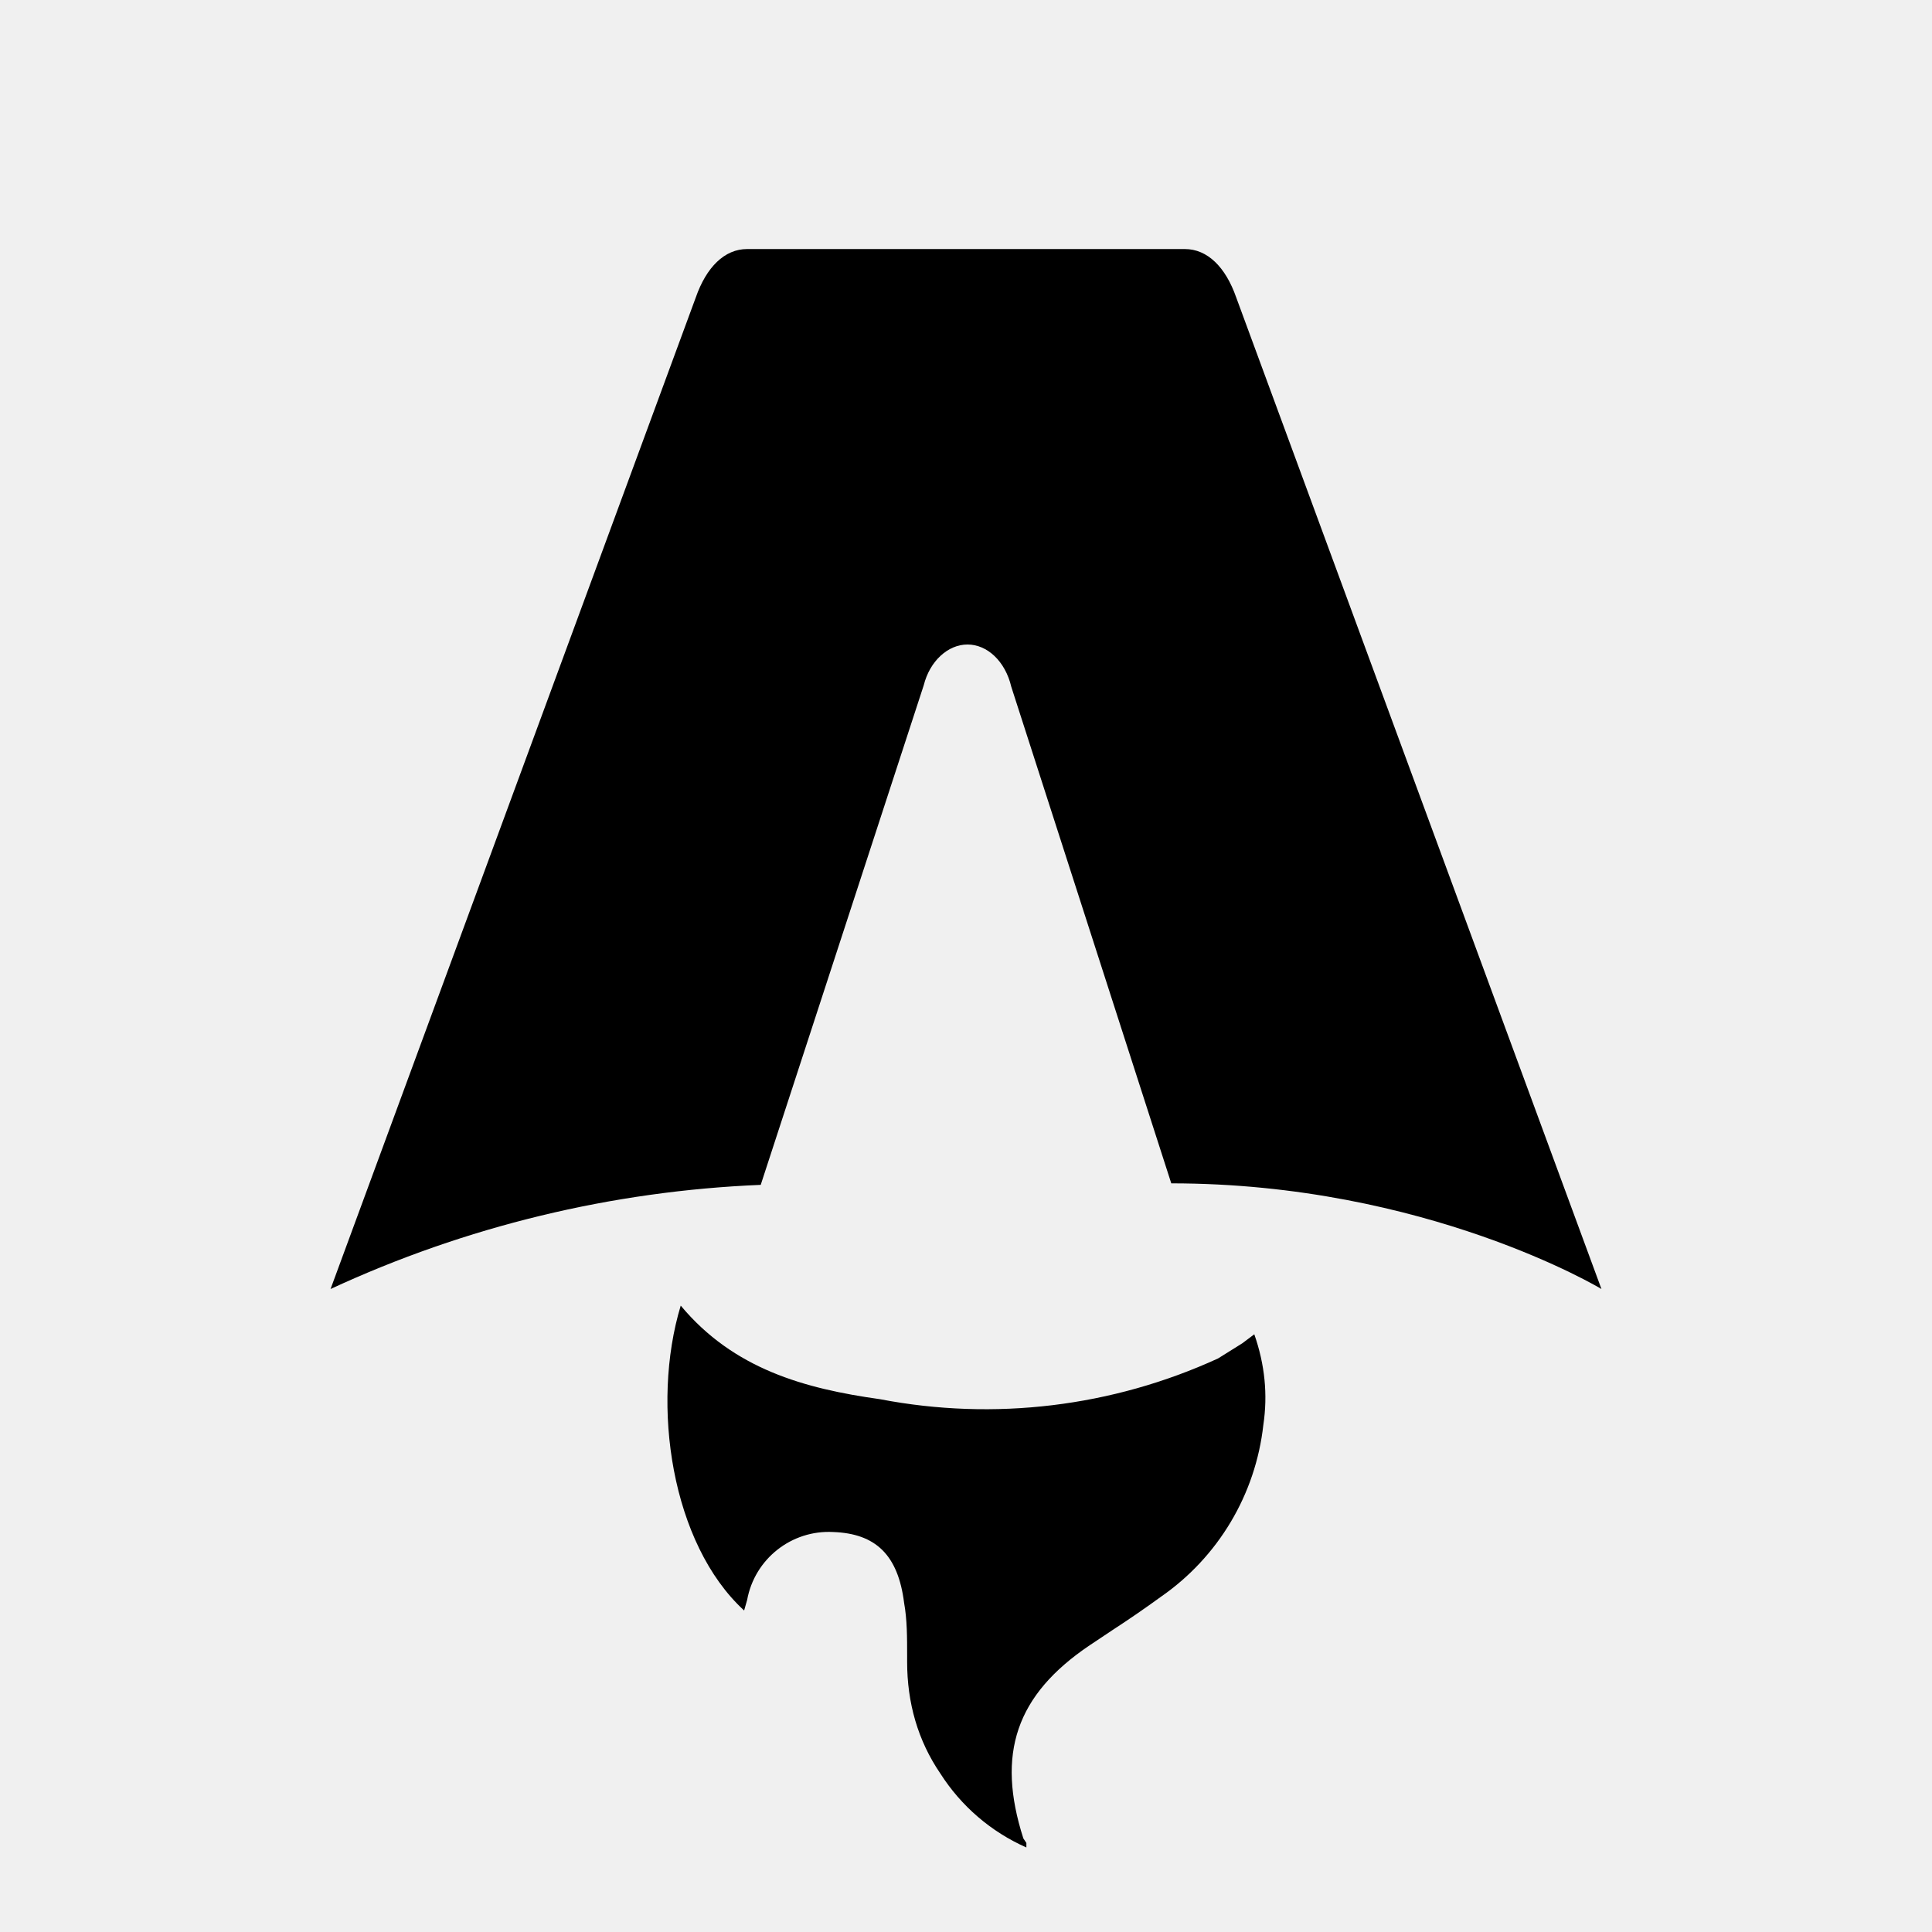
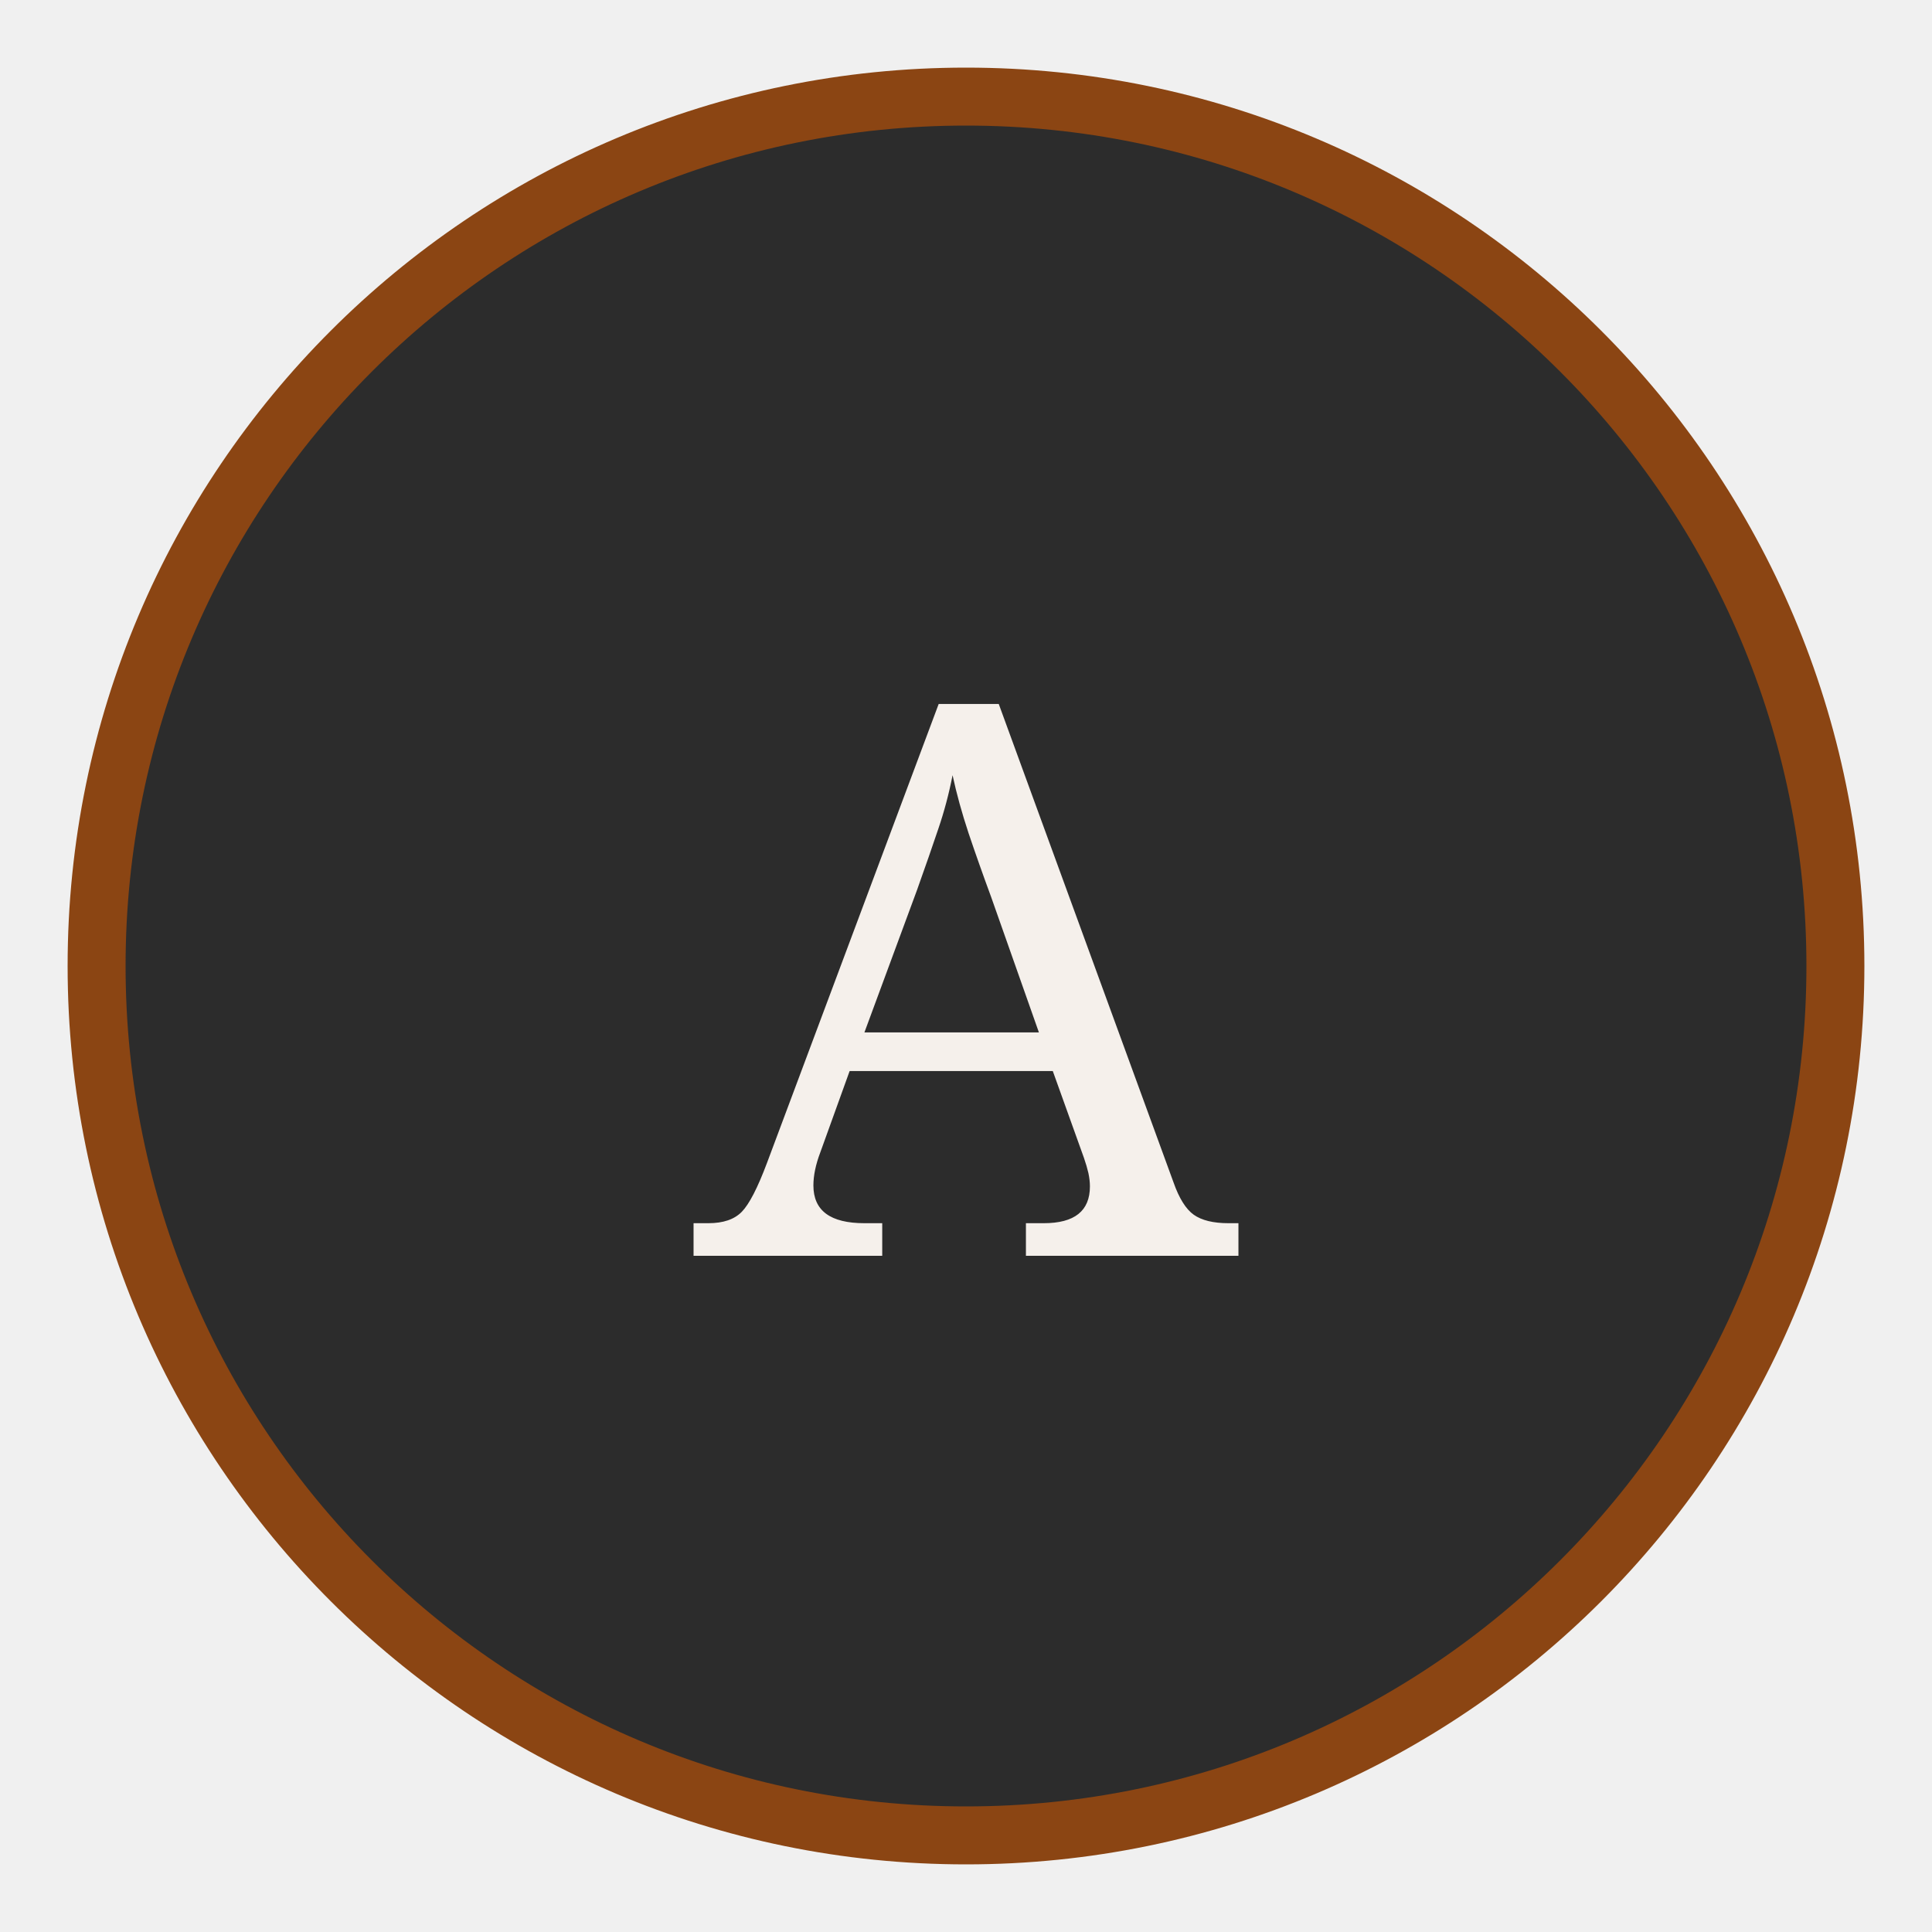
- <svg xmlns="http://www.w3.org/2000/svg" fill="none" viewBox="0 0 128 128">
-   <path d="M50.4 78.5a75.1 75.1 0 0 0-28.5 6.9l24.2-65.7c.7-2 1.9-3.2 3.4-3.2h29c1.5 0 2.7 1.2 3.4 3.2l24.2 65.7s-11.6-7-28.5-7L67 45.5c-.4-1.7-1.6-2.8-2.9-2.8-1.3 0-2.5 1.1-2.9 2.7L50.4 78.5Zm-1.1 28.2Zm-4.2-20.2c-2 6.6-.6 15.8 4.2 20.2a17.5 17.5 0 0 1 .2-.7 5.5 5.5 0 0 1 5.7-4.5c2.8.1 4.3 1.5 4.7 4.7.2 1.1.2 2.3.2 3.5v.4c0 2.7.7 5.2 2.2 7.4a13 13 0 0 0 5.7 4.9v-.3l-.2-.3c-1.8-5.6-.5-9.5 4.4-12.8l1.5-1a73 73 0 0 0 3.2-2.2 16 16 0 0 0 6.8-11.4c.3-2 .1-4-.6-6l-.8.6-1.6 1a37 37 0 0 1-22.4 2.7c-5-.7-9.7-2-13.2-6.2Z" />
-   <style>
-         path { fill: #000; }
-         @media (prefers-color-scheme: dark) {
-             path { fill: #FFF; }
-         }
-     </style>
+ <svg xmlns="http://www.w3.org/2000/svg" viewBox="0 0 100 100">
+   <circle cx="50" cy="50" r="45" fill="#2C2C2C" />
+   <text x="50" y="65" text-anchor="middle" fill="#F5F0EB" font-size="40" font-family="serif">A</text>
+   <circle cx="50" cy="50" r="45" fill="none" stroke="#8B4513" stroke-width="3" />
</svg>
